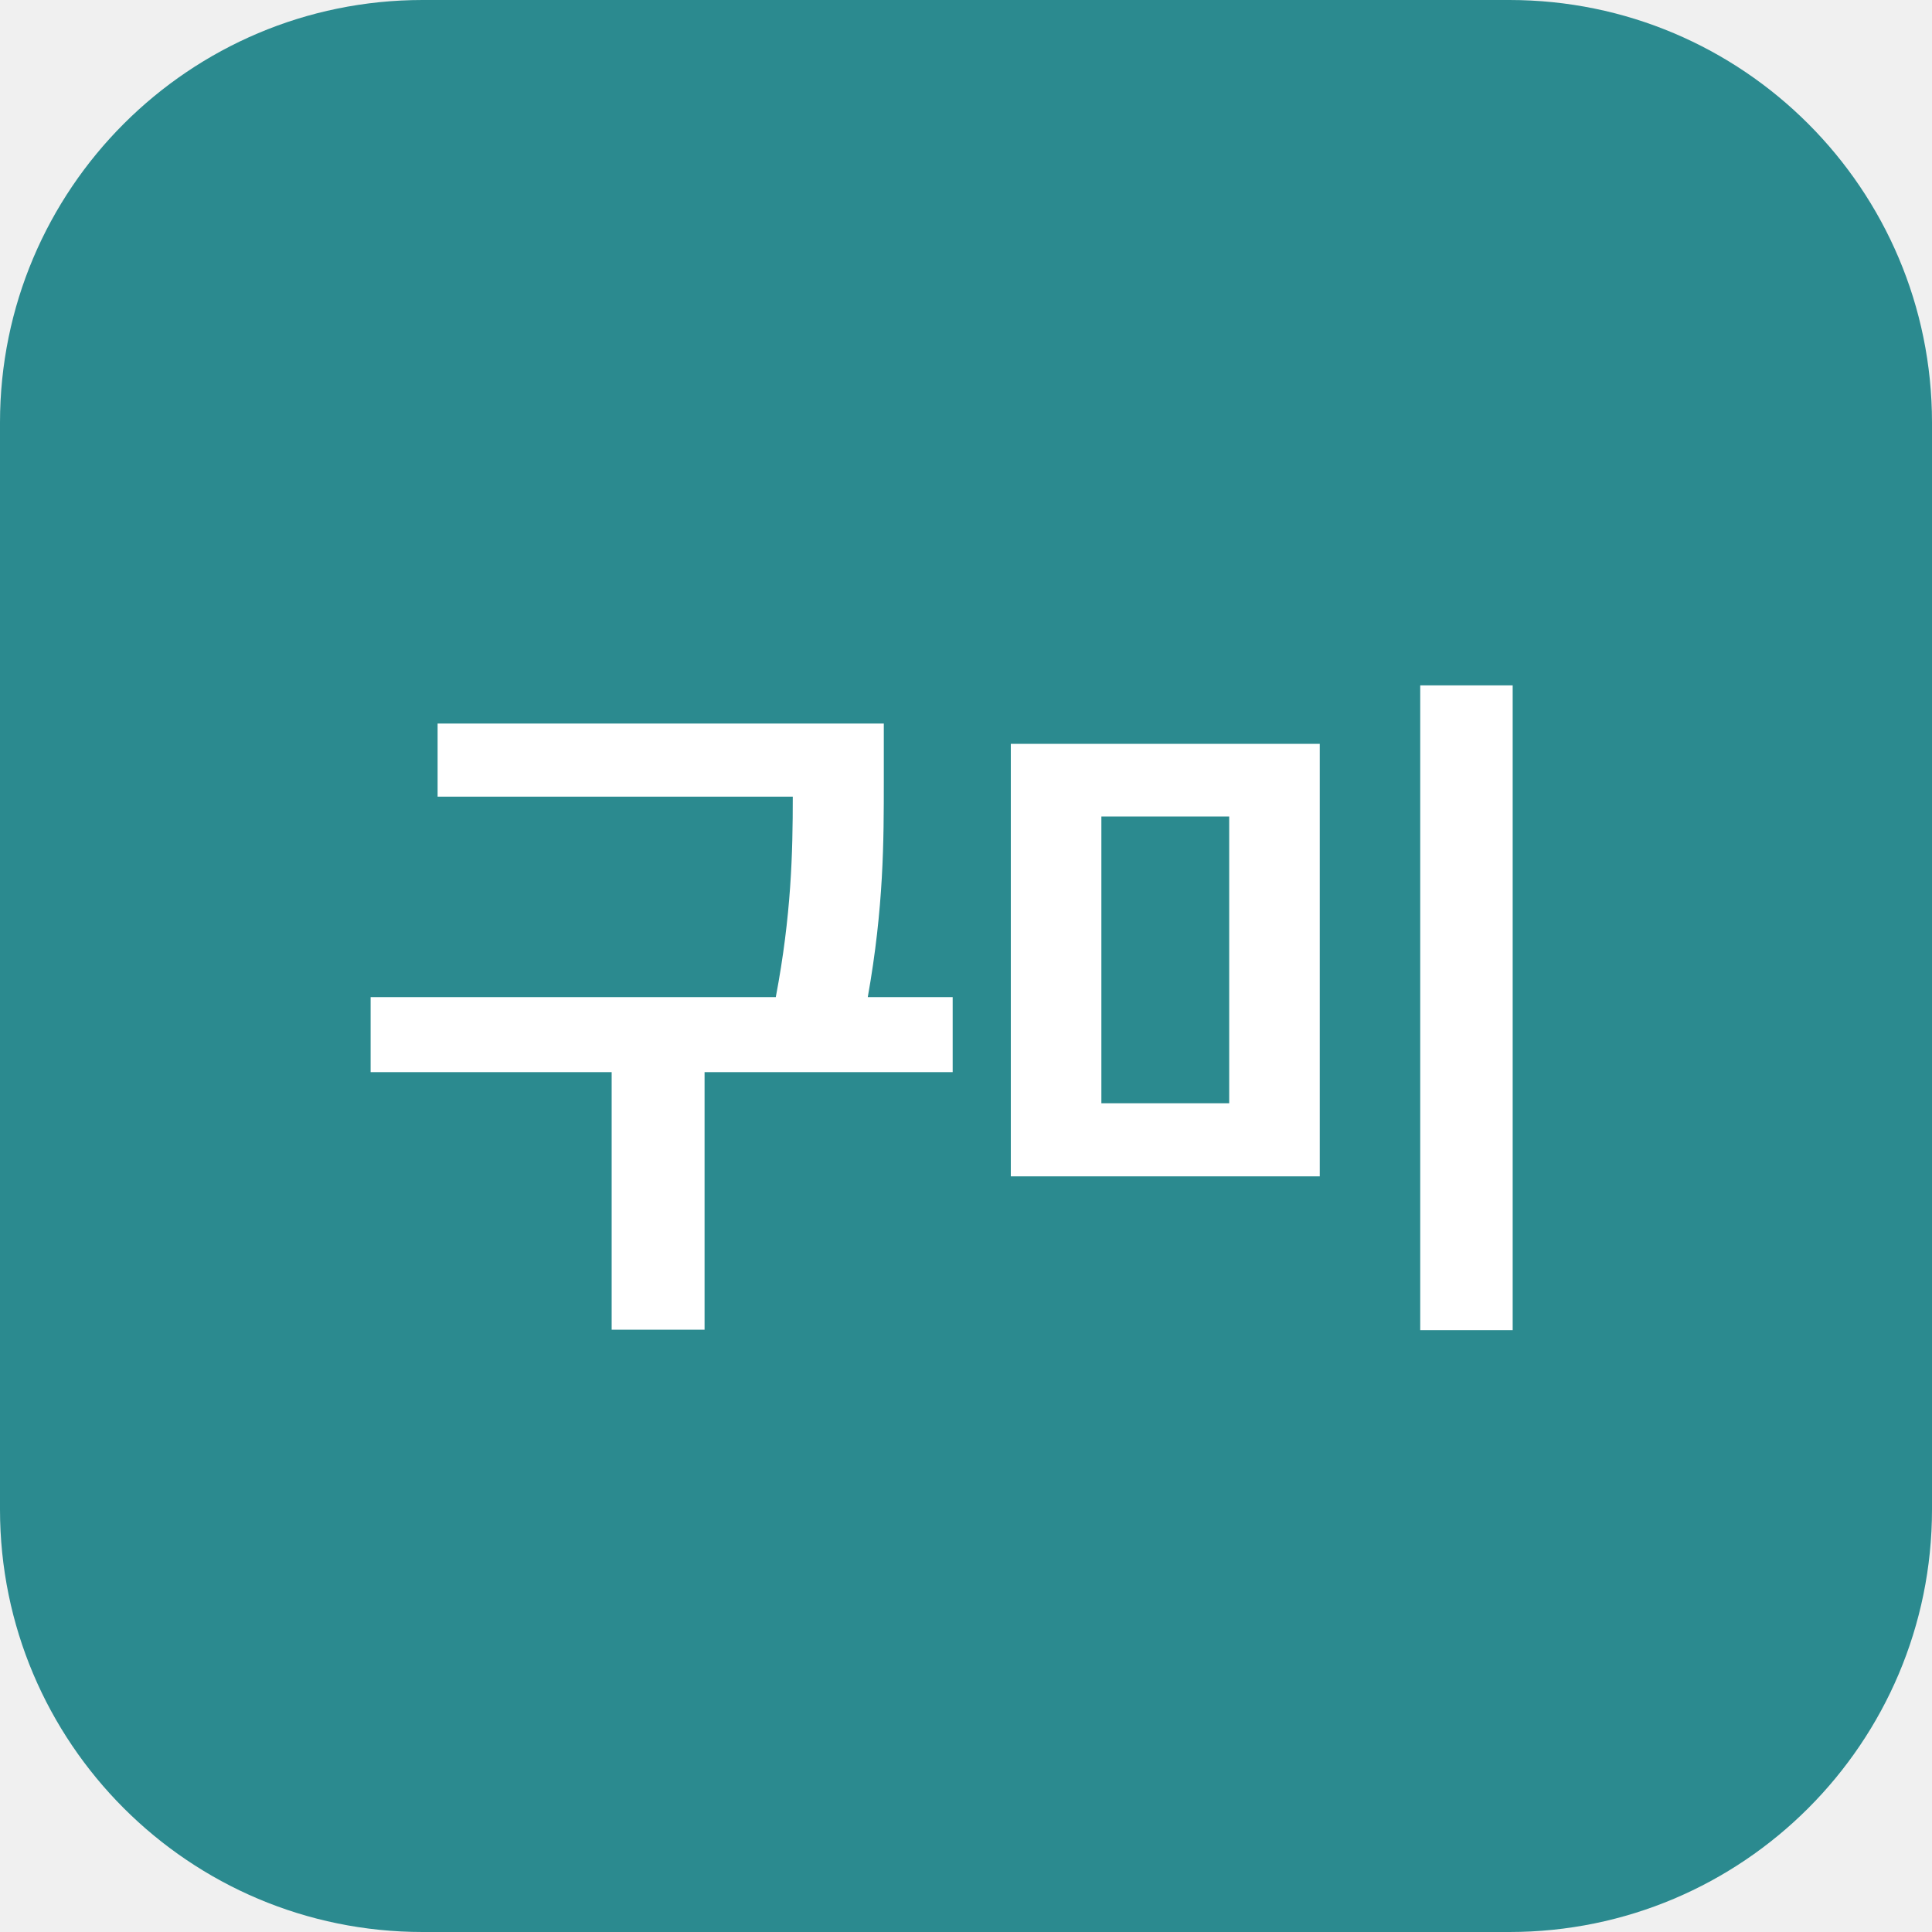
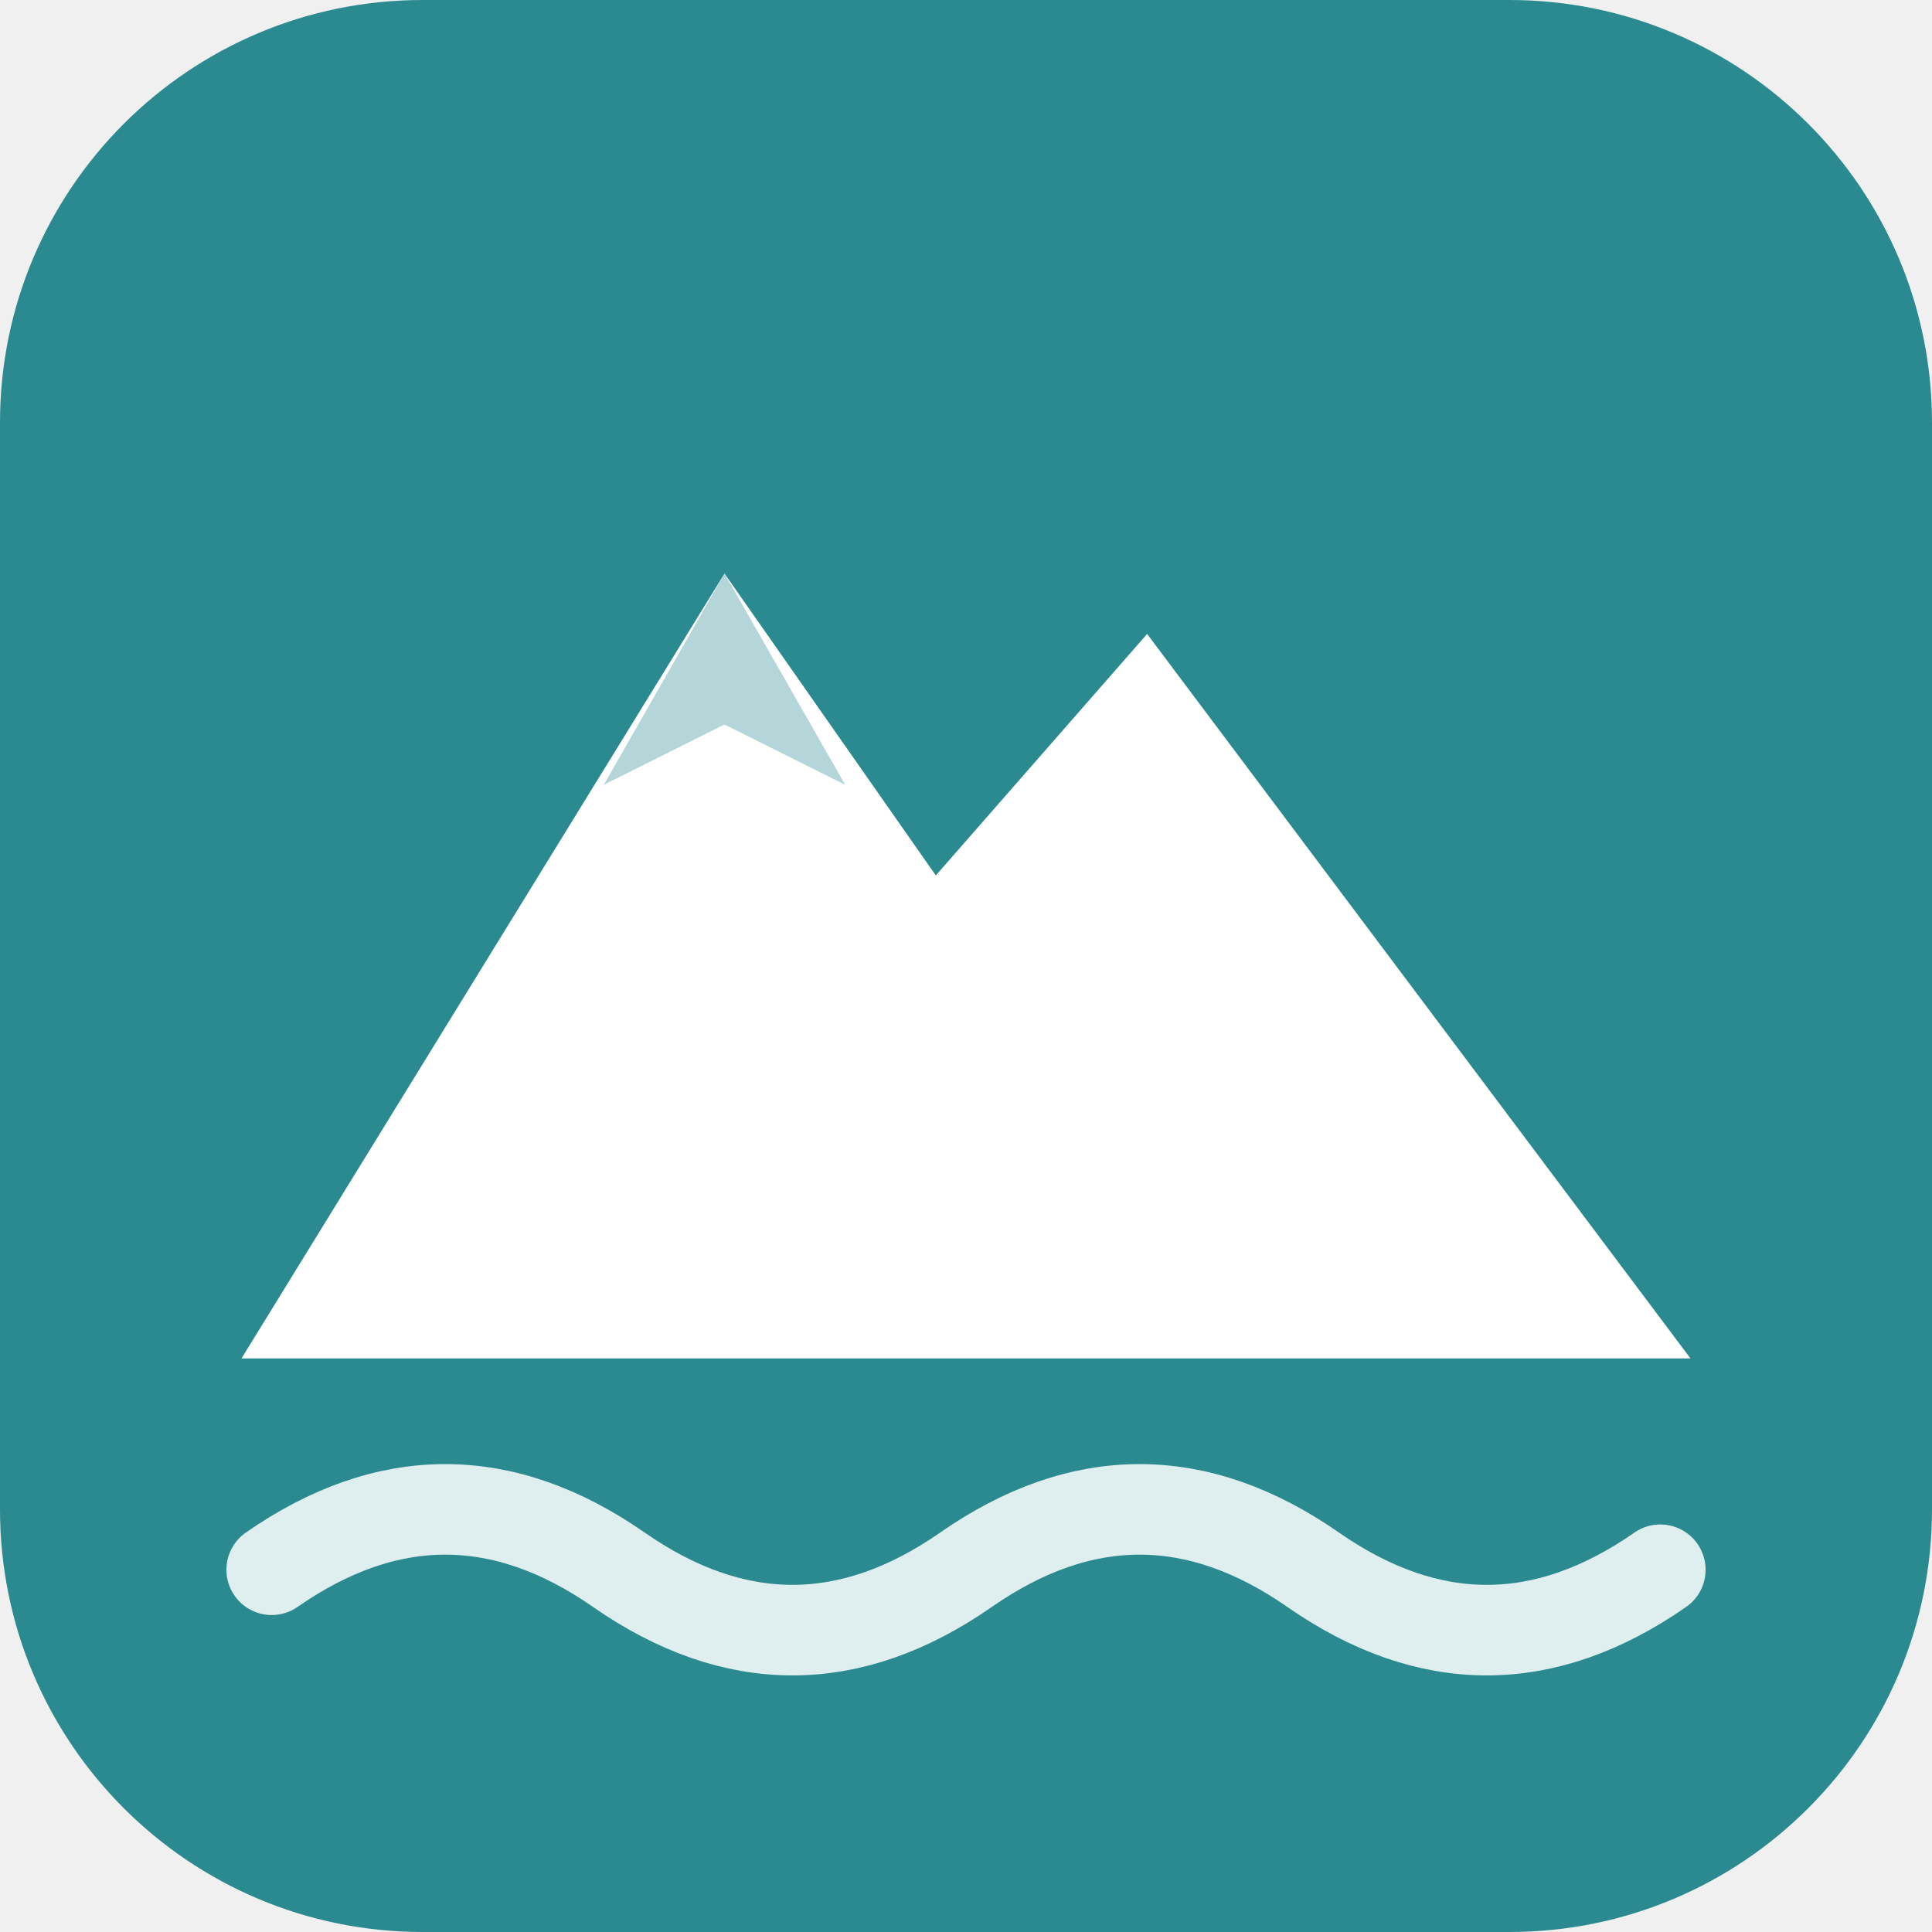
<svg xmlns="http://www.w3.org/2000/svg" viewBox="0 0 64 64">
  <rect width="64" height="64" rx="14" fill="#2b8a8f" />
-   <text x="32" y="42" font-family="'Malgun Gothic','Apple SD Gothic Neo','Noto Sans KR',sans-serif" font-size="23" font-weight="700" letter-spacing="-1" fill="#fff" text-anchor="middle">구미</text>
+   <path d="M8 45 L24 19 L31 29 L38 21 L56 45 Z" fill="#fff" />
+   <path d="M24 19 L28 26 L24 24 L20 26 Z" fill="#2b8a8f" opacity=".35" />
+   <path d="M9 52 q5.75 -4 11.5 0 t11.5 0 t11.5 0 t11.5 0" stroke="#fff" stroke-width="3" fill="none" stroke-linecap="round" opacity="0.85" />
</svg>
